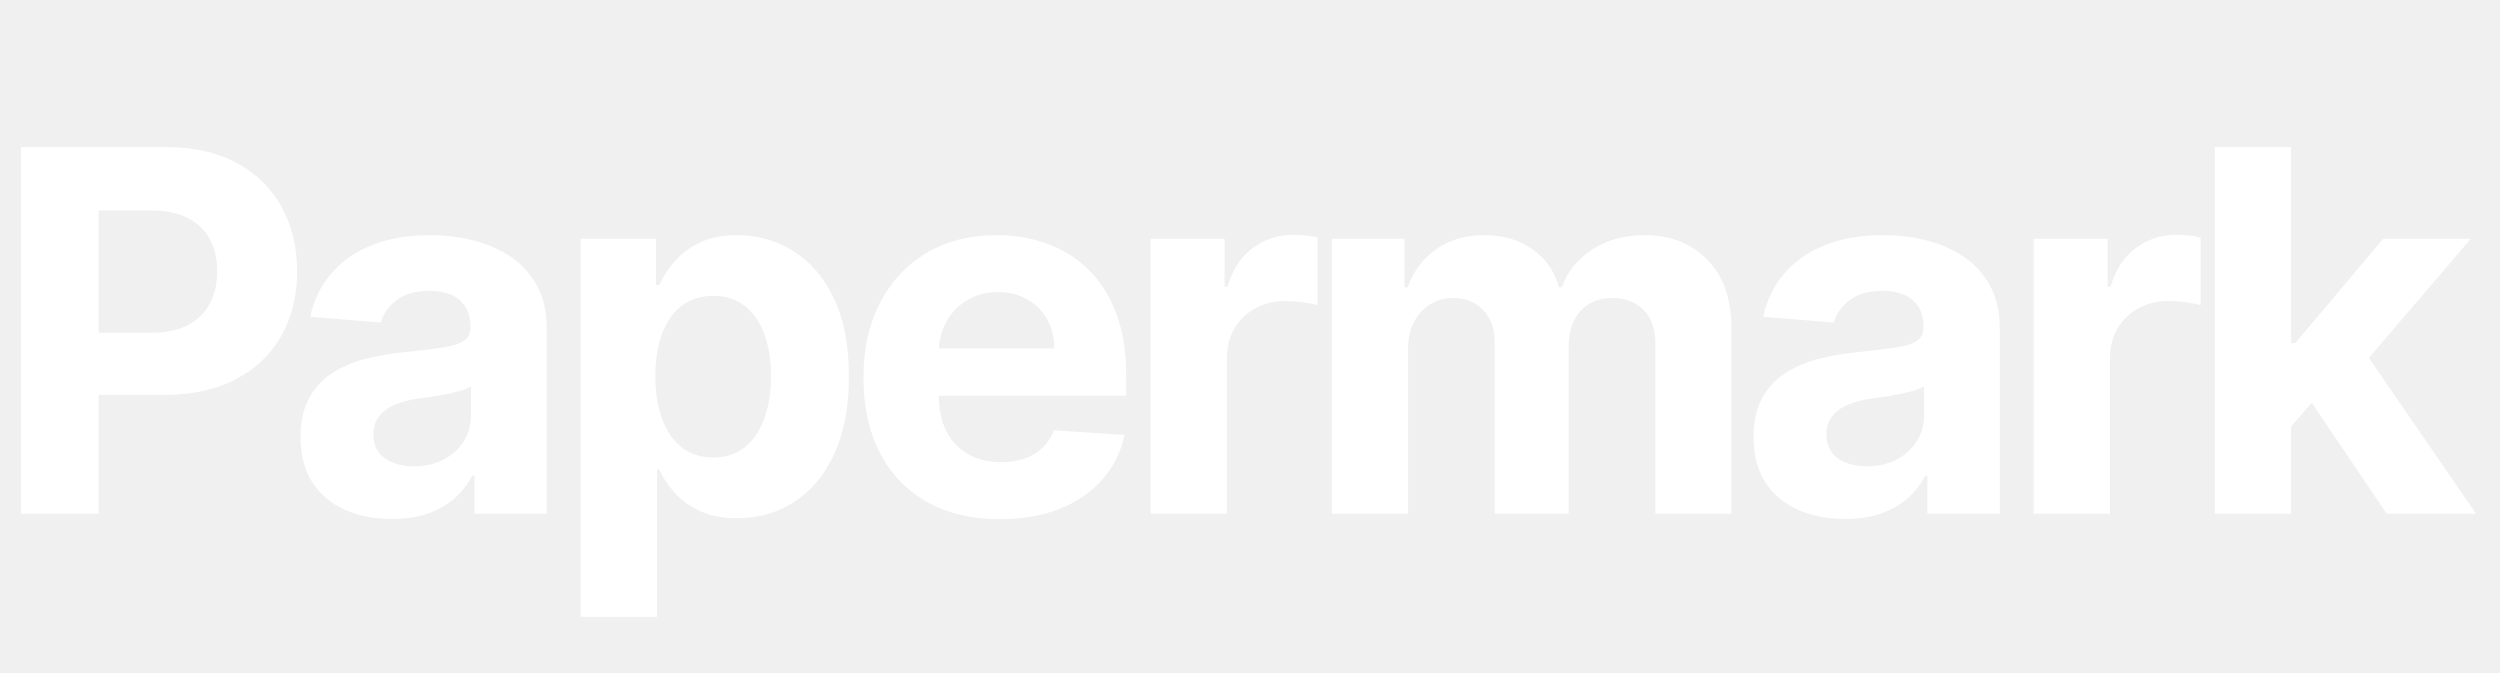
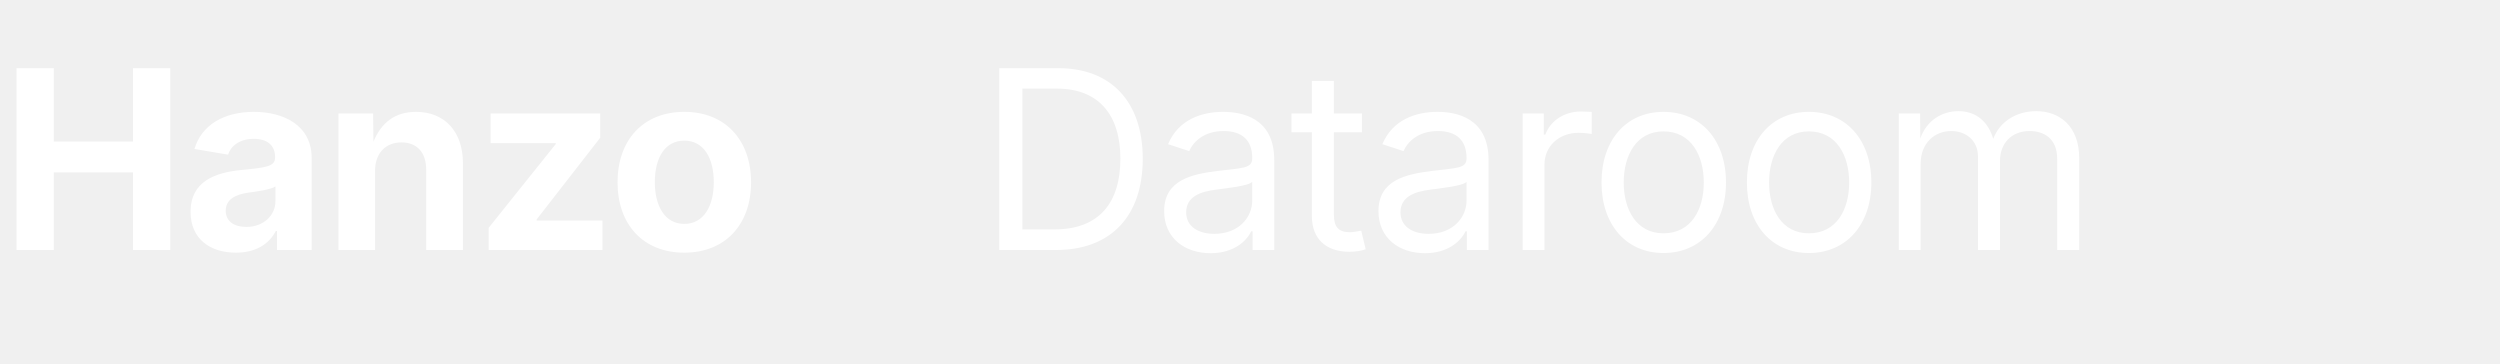
- <svg xmlns="http://www.w3.org/2000/svg" width="119" height="32" viewBox="0 0 119 32" fill="none">
-   <path d="M108.715 20.688L108.724 16.332H109.252L113.445 11.364H117.613L111.98 17.943H111.119L108.715 20.688ZM105.426 24.454V7H109.056V24.454H105.426ZM113.607 24.454L109.755 18.753L112.176 16.188L117.86 24.454H113.607Z" fill="white" />
-   <path d="M96.805 24.454V11.364H100.325V13.648H100.462C100.7 12.835 101.101 12.222 101.663 11.807C102.226 11.386 102.873 11.176 103.606 11.176C103.788 11.176 103.984 11.188 104.194 11.21C104.405 11.233 104.589 11.264 104.748 11.304V14.526C104.578 14.474 104.342 14.429 104.041 14.389C103.74 14.349 103.464 14.329 103.214 14.329C102.68 14.329 102.203 14.446 101.783 14.679C101.368 14.906 101.038 15.224 100.794 15.633C100.555 16.043 100.436 16.514 100.436 17.048V24.454H96.805Z" fill="white" />
-   <path d="M87.816 24.702C86.981 24.702 86.237 24.557 85.583 24.267C84.93 23.972 84.413 23.537 84.032 22.963C83.657 22.384 83.47 21.662 83.47 20.798C83.47 20.071 83.603 19.46 83.87 18.966C84.137 18.472 84.501 18.074 84.961 17.773C85.421 17.472 85.944 17.244 86.529 17.091C87.12 16.938 87.74 16.829 88.387 16.767C89.149 16.688 89.762 16.614 90.228 16.545C90.694 16.472 91.032 16.364 91.243 16.222C91.453 16.079 91.558 15.869 91.558 15.591V15.54C91.558 15 91.387 14.582 91.046 14.287C90.711 13.992 90.234 13.844 89.615 13.844C88.961 13.844 88.441 13.989 88.055 14.278C87.669 14.562 87.413 14.92 87.288 15.352L83.93 15.079C84.1 14.284 84.436 13.597 84.936 13.017C85.436 12.432 86.081 11.983 86.87 11.67C87.666 11.352 88.586 11.193 89.632 11.193C90.359 11.193 91.055 11.278 91.72 11.449C92.39 11.619 92.984 11.883 93.501 12.242C94.024 12.599 94.436 13.06 94.737 13.622C95.038 14.179 95.189 14.847 95.189 15.625V24.454H91.745V22.639H91.643C91.433 23.048 91.152 23.409 90.799 23.722C90.447 24.028 90.024 24.27 89.529 24.446C89.035 24.616 88.464 24.702 87.816 24.702ZM88.856 22.196C89.39 22.196 89.862 22.091 90.271 21.881C90.68 21.665 91.001 21.375 91.234 21.011C91.467 20.648 91.583 20.236 91.583 19.776V18.386C91.47 18.46 91.314 18.528 91.115 18.591C90.921 18.648 90.703 18.702 90.458 18.753C90.214 18.798 89.97 18.841 89.725 18.881C89.481 18.915 89.26 18.946 89.061 18.974C88.635 19.037 88.262 19.136 87.944 19.273C87.626 19.409 87.379 19.594 87.203 19.827C87.027 20.054 86.939 20.338 86.939 20.679C86.939 21.173 87.118 21.551 87.475 21.812C87.839 22.068 88.299 22.196 88.856 22.196Z" fill="white" />
-   <path d="M63.393 24.454V11.364H66.853V13.673H67.006C67.279 12.906 67.734 12.301 68.37 11.858C69.006 11.415 69.768 11.193 70.654 11.193C71.552 11.193 72.316 11.418 72.947 11.867C73.577 12.31 73.998 12.912 74.208 13.673H74.344C74.612 12.923 75.094 12.324 75.793 11.875C76.498 11.42 77.33 11.193 78.29 11.193C79.512 11.193 80.504 11.582 81.265 12.361C82.032 13.133 82.415 14.23 82.415 15.651V24.454H78.793V16.366C78.793 15.639 78.6 15.094 78.214 14.73C77.827 14.367 77.344 14.185 76.765 14.185C76.106 14.185 75.592 14.395 75.222 14.815C74.853 15.23 74.668 15.778 74.668 16.46V24.454H71.148V16.29C71.148 15.648 70.964 15.136 70.594 14.756C70.231 14.375 69.751 14.185 69.154 14.185C68.751 14.185 68.387 14.287 68.063 14.492C67.745 14.69 67.492 14.972 67.305 15.335C67.117 15.693 67.023 16.114 67.023 16.597V24.454H63.393Z" fill="white" />
-   <path d="M54.772 24.454V11.364H58.292V13.648H58.429C58.667 12.835 59.068 12.222 59.63 11.807C60.193 11.386 60.841 11.176 61.574 11.176C61.755 11.176 61.951 11.188 62.162 11.21C62.372 11.233 62.556 11.264 62.716 11.304V14.526C62.545 14.474 62.309 14.429 62.008 14.389C61.707 14.349 61.431 14.329 61.181 14.329C60.647 14.329 60.17 14.446 59.75 14.679C59.335 14.906 59.005 15.224 58.761 15.633C58.522 16.043 58.403 16.514 58.403 17.048V24.454H54.772Z" fill="white" />
-   <path d="M47.595 24.71C46.248 24.71 45.089 24.438 44.117 23.892C43.151 23.341 42.407 22.562 41.884 21.557C41.362 20.545 41.1 19.349 41.1 17.969C41.1 16.622 41.362 15.44 41.884 14.423C42.407 13.406 43.143 12.614 44.092 12.045C45.046 11.477 46.166 11.193 47.45 11.193C48.313 11.193 49.117 11.332 49.862 11.611C50.612 11.883 51.265 12.295 51.822 12.847C52.384 13.398 52.822 14.091 53.134 14.926C53.447 15.756 53.603 16.727 53.603 17.841V18.838H42.549V16.588H50.185C50.185 16.065 50.072 15.602 49.845 15.199C49.617 14.795 49.302 14.48 48.899 14.253C48.501 14.02 48.038 13.903 47.509 13.903C46.958 13.903 46.47 14.031 46.044 14.287C45.623 14.537 45.294 14.875 45.055 15.301C44.816 15.722 44.694 16.19 44.688 16.707V18.847C44.688 19.494 44.808 20.054 45.046 20.526C45.291 20.997 45.634 21.361 46.078 21.616C46.521 21.872 47.046 22 47.654 22C48.058 22 48.427 21.943 48.762 21.829C49.097 21.716 49.384 21.545 49.623 21.318C49.862 21.091 50.044 20.812 50.169 20.483L53.526 20.704C53.356 21.511 53.007 22.216 52.478 22.818C51.955 23.415 51.279 23.881 50.45 24.216C49.626 24.545 48.674 24.71 47.595 24.71Z" fill="white" />
-   <path d="M27.641 29.364V11.364H31.221V13.562H31.383C31.542 13.21 31.772 12.852 32.073 12.489C32.38 12.119 32.778 11.812 33.266 11.568C33.761 11.318 34.374 11.193 35.107 11.193C36.062 11.193 36.942 11.443 37.749 11.943C38.556 12.438 39.201 13.185 39.684 14.185C40.167 15.179 40.408 16.426 40.408 17.926C40.408 19.386 40.172 20.619 39.701 21.625C39.235 22.625 38.599 23.384 37.792 23.901C36.991 24.412 36.093 24.668 35.099 24.668C34.394 24.668 33.795 24.551 33.3 24.318C32.812 24.085 32.411 23.793 32.099 23.44C31.786 23.082 31.547 22.722 31.383 22.358H31.272V29.364H27.641ZM31.195 17.909C31.195 18.688 31.303 19.366 31.519 19.946C31.735 20.526 32.047 20.977 32.456 21.301C32.866 21.619 33.363 21.778 33.948 21.778C34.539 21.778 35.039 21.616 35.448 21.293C35.857 20.963 36.167 20.509 36.377 19.929C36.593 19.344 36.701 18.67 36.701 17.909C36.701 17.153 36.596 16.489 36.386 15.915C36.175 15.341 35.866 14.892 35.456 14.568C35.047 14.244 34.545 14.082 33.948 14.082C33.357 14.082 32.857 14.239 32.448 14.551C32.045 14.864 31.735 15.307 31.519 15.881C31.303 16.454 31.195 17.131 31.195 17.909Z" fill="white" />
-   <path d="M18.652 24.702C17.817 24.702 17.073 24.557 16.419 24.267C15.766 23.972 15.249 23.537 14.868 22.963C14.493 22.384 14.306 21.662 14.306 20.798C14.306 20.071 14.439 19.46 14.706 18.966C14.973 18.472 15.337 18.074 15.797 17.773C16.257 17.472 16.78 17.244 17.365 17.091C17.956 16.938 18.576 16.829 19.223 16.767C19.985 16.688 20.598 16.614 21.064 16.545C21.53 16.472 21.868 16.364 22.078 16.222C22.289 16.079 22.394 15.869 22.394 15.591V15.54C22.394 15 22.223 14.582 21.882 14.287C21.547 13.992 21.07 13.844 20.451 13.844C19.797 13.844 19.277 13.989 18.891 14.278C18.505 14.562 18.249 14.92 18.124 15.352L14.766 15.079C14.936 14.284 15.272 13.597 15.772 13.017C16.272 12.432 16.916 11.983 17.706 11.67C18.502 11.352 19.422 11.193 20.468 11.193C21.195 11.193 21.891 11.278 22.556 11.449C23.226 11.619 23.82 11.883 24.337 12.242C24.86 12.599 25.272 13.06 25.573 13.622C25.874 14.179 26.024 14.847 26.024 15.625V24.454H22.581V22.639H22.479C22.269 23.048 21.988 23.409 21.635 23.722C21.283 24.028 20.86 24.27 20.365 24.446C19.871 24.616 19.3 24.702 18.652 24.702ZM19.692 22.196C20.226 22.196 20.698 22.091 21.107 21.881C21.516 21.665 21.837 21.375 22.07 21.011C22.303 20.648 22.419 20.236 22.419 19.776V18.386C22.306 18.46 22.149 18.528 21.951 18.591C21.757 18.648 21.539 18.702 21.294 18.753C21.05 18.798 20.806 18.841 20.561 18.881C20.317 18.915 20.096 18.946 19.897 18.974C19.471 19.037 19.098 19.136 18.78 19.273C18.462 19.409 18.215 19.594 18.039 19.827C17.863 20.054 17.774 20.338 17.774 20.679C17.774 21.173 17.953 21.551 18.311 21.812C18.675 22.068 19.135 22.196 19.692 22.196Z" fill="white" />
-   <path d="M1 24.454V7H7.886C9.21 7 10.338 7.253 11.27 7.759C12.202 8.259 12.912 8.955 13.401 9.847C13.895 10.733 14.142 11.756 14.142 12.915C14.142 14.074 13.892 15.097 13.392 15.983C12.892 16.869 12.168 17.56 11.219 18.054C10.276 18.548 9.134 18.796 7.793 18.796H3.403V15.838H7.196C7.906 15.838 8.491 15.716 8.952 15.472C9.418 15.222 9.764 14.878 9.991 14.44C10.224 13.997 10.341 13.489 10.341 12.915C10.341 12.335 10.224 11.829 9.991 11.398C9.764 10.96 9.418 10.622 8.952 10.383C8.486 10.139 7.895 10.017 7.179 10.017H4.69V24.454H1Z" fill="white" />
+ <svg xmlns="http://www.w3.org/2000/svg" width="220" height="32" viewBox="0 0 220 32" fill="none">
+   <text x="0" y="22" font-family="Inter, system-ui, -apple-system, Segoe UI, sans-serif" font-size="22" font-weight="700" fill="white" letter-spacing="-0.4">Hanzo</text>
+   <text x="86" y="22" font-family="Inter, system-ui, -apple-system, Segoe UI, sans-serif" font-size="22" font-weight="400" fill="white" letter-spacing="-0.4">Dataroom</text>
</svg>
